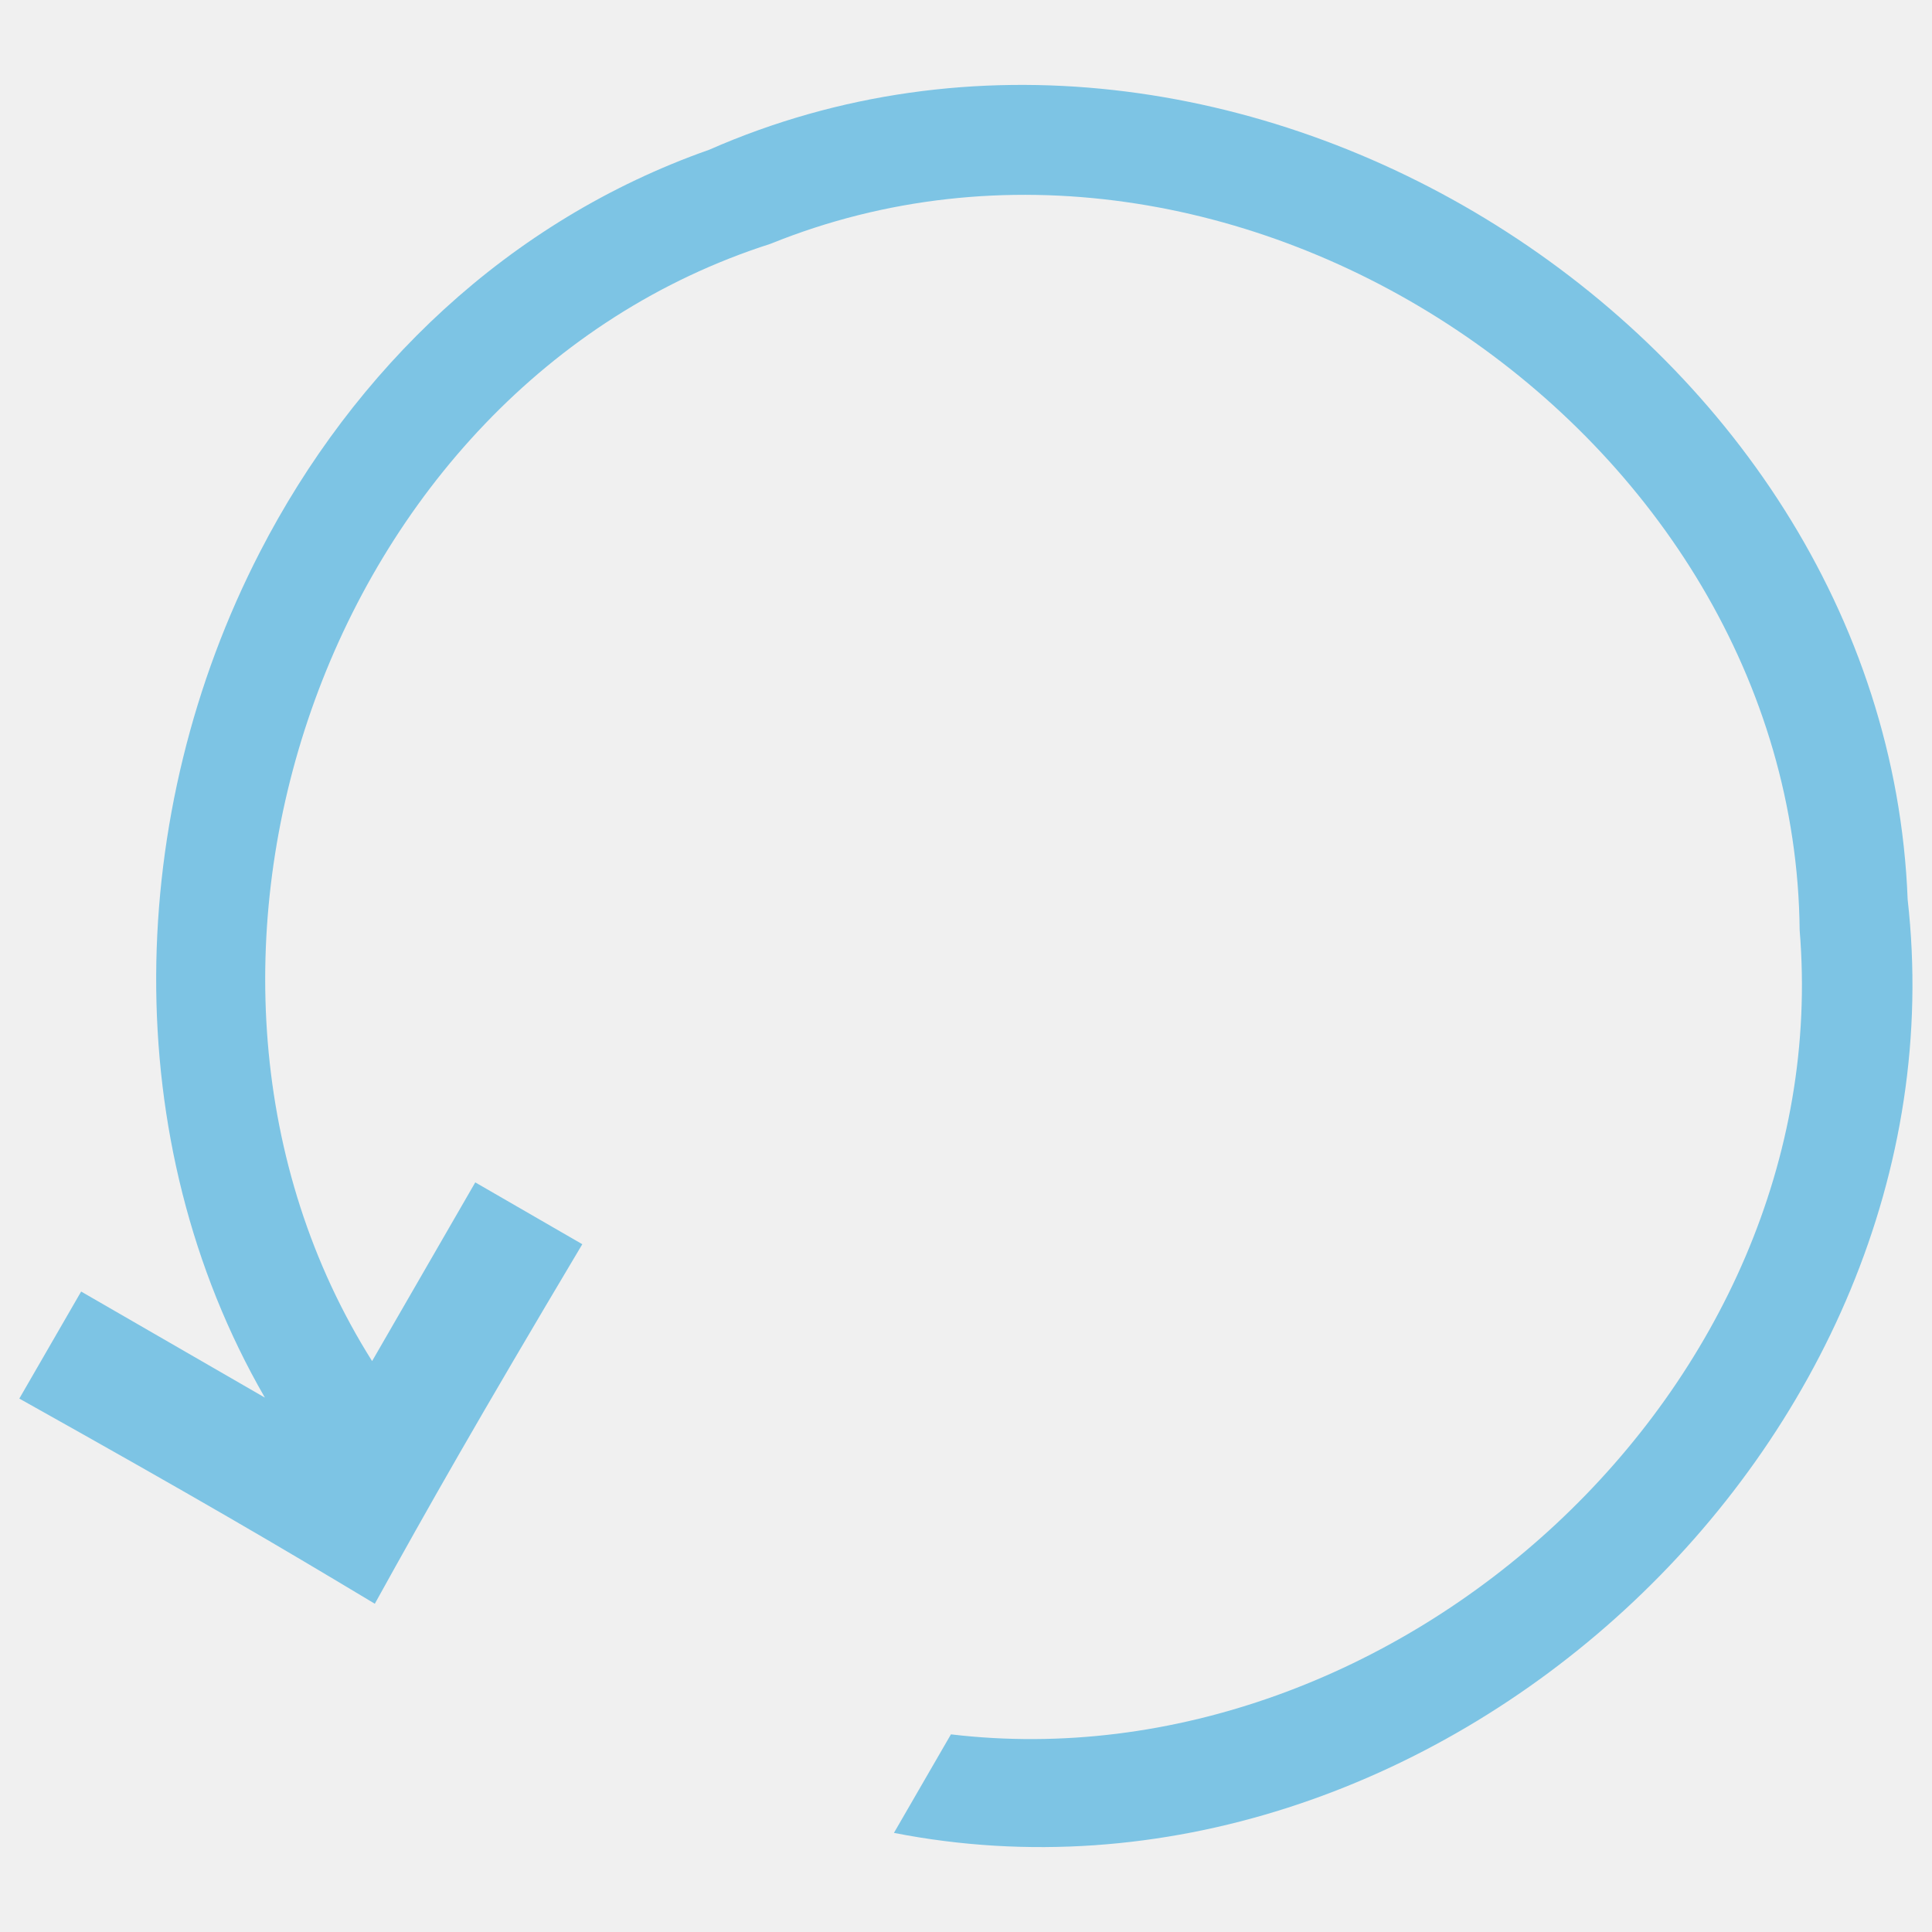
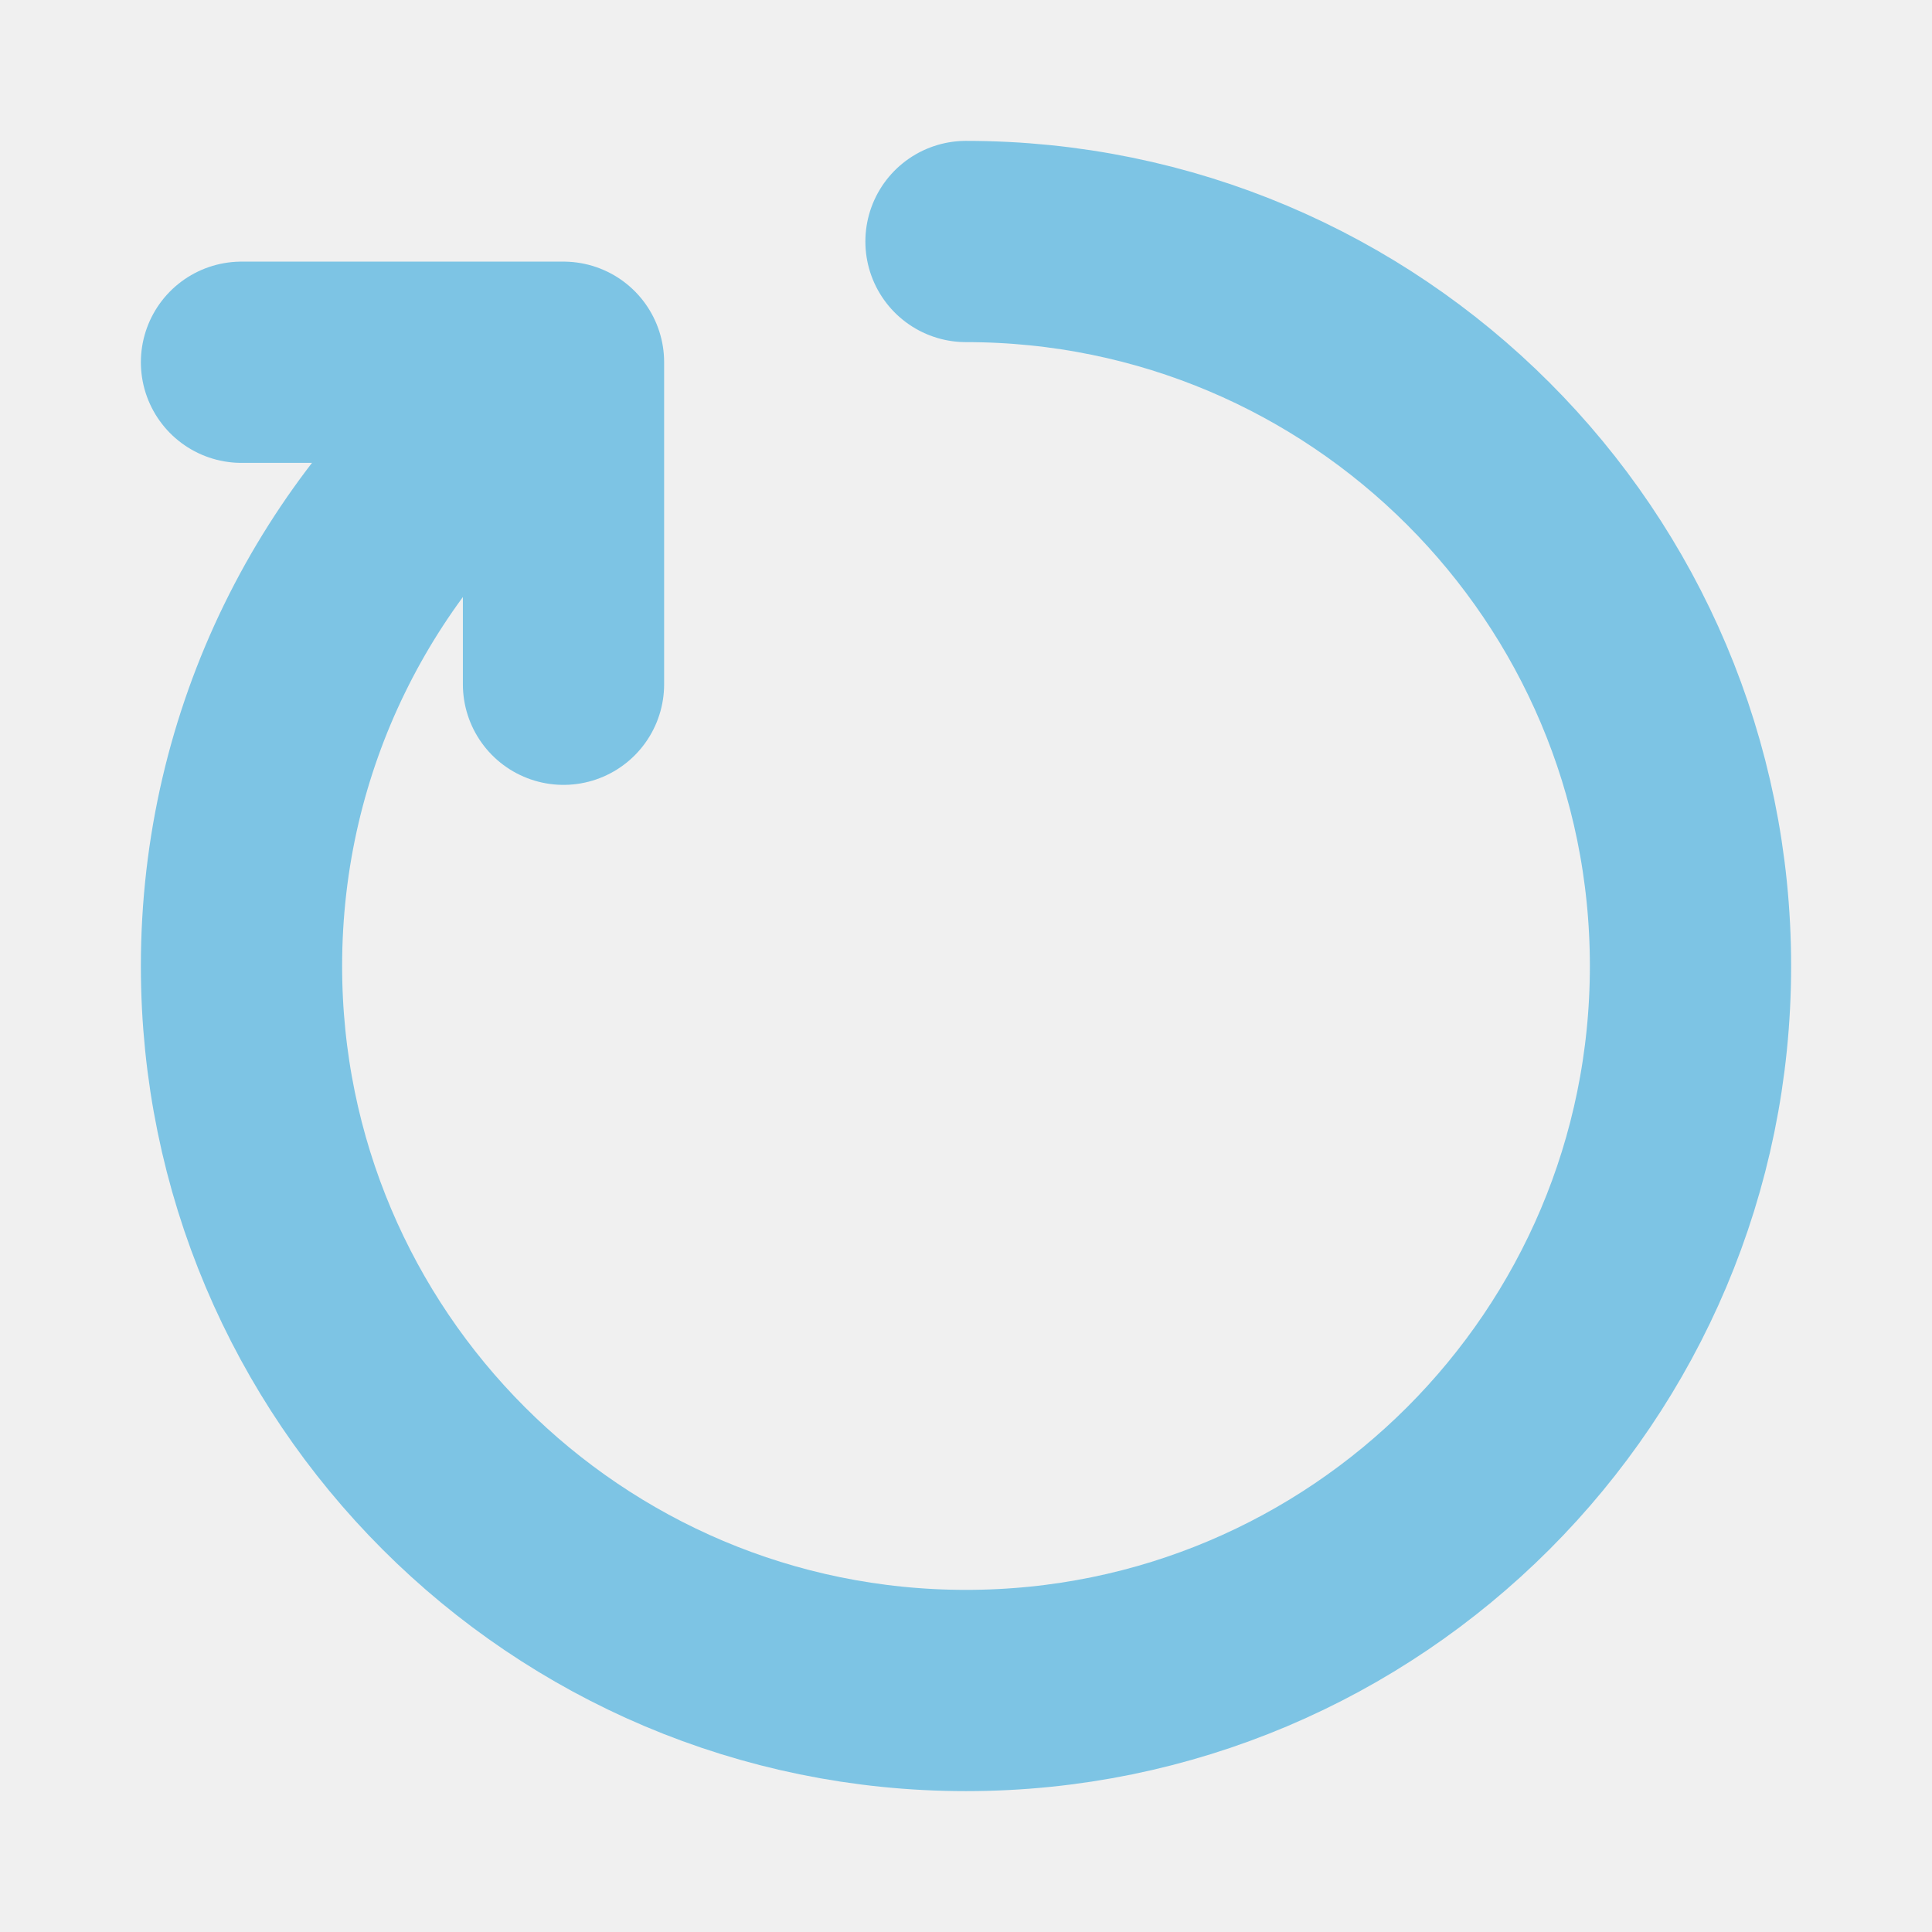
- <svg xmlns="http://www.w3.org/2000/svg" fill="#7dc4e4" version="1.1" x="0px" y="0px" viewBox="0 0 1000 1000" enable-background="new 0 0 1000 1000" xml:space="preserve">
-   <g>
-     <path d="M134.6,285.6C64.9,420.7,60.1,590,137.1,723.4L42,668.5l-32,55.4c93.1,52.1,133.6,75.9,184,106.2c28.5-51.5,52.8-94.4,107.4-186.1L246,612l-53.4,92.5C65.4,502.7,167.2,200.3,398.8,126.2C638,29.3,929,223.5,931.5,481.5c19.6,236.7-208.9,443.6-439.3,416.2l-29.5,51c277.7,54.4,556.5-201.7,524.7-483.1C976.1,170.8,637.1-41.2,367.1,77.5C262.8,114.2,183.1,191.5,134.6,285.6z" />
+ <svg xmlns="http://www.w3.org/2000/svg" width="800px" height="800px" viewBox="0 0 24 24" fill="none">
+   <g clip-path="url(#clip0_429_11071)">
+     <path d="M12 3C16.971 3 21 7.029 21 12C21 16.97 16.971 21 12 21C7.029 21 3 16.97 3 12C3 9.173 4.304 6.65 6.343 5" stroke="#7dc4e4" stroke-width="2.5" stroke-linecap="round" stroke-linejoin="round" />
+     <path d="M3 4.5H7V8.5" stroke="#7dc4e4" stroke-width="2.5" stroke-linecap="round" stroke-linejoin="round" />
  </g>
+   <defs>
+     <clipPath id="clip0_429_11071">
+       <rect width="24" height="24" fill="white" />
+     </clipPath>
+   </defs>
</svg>
